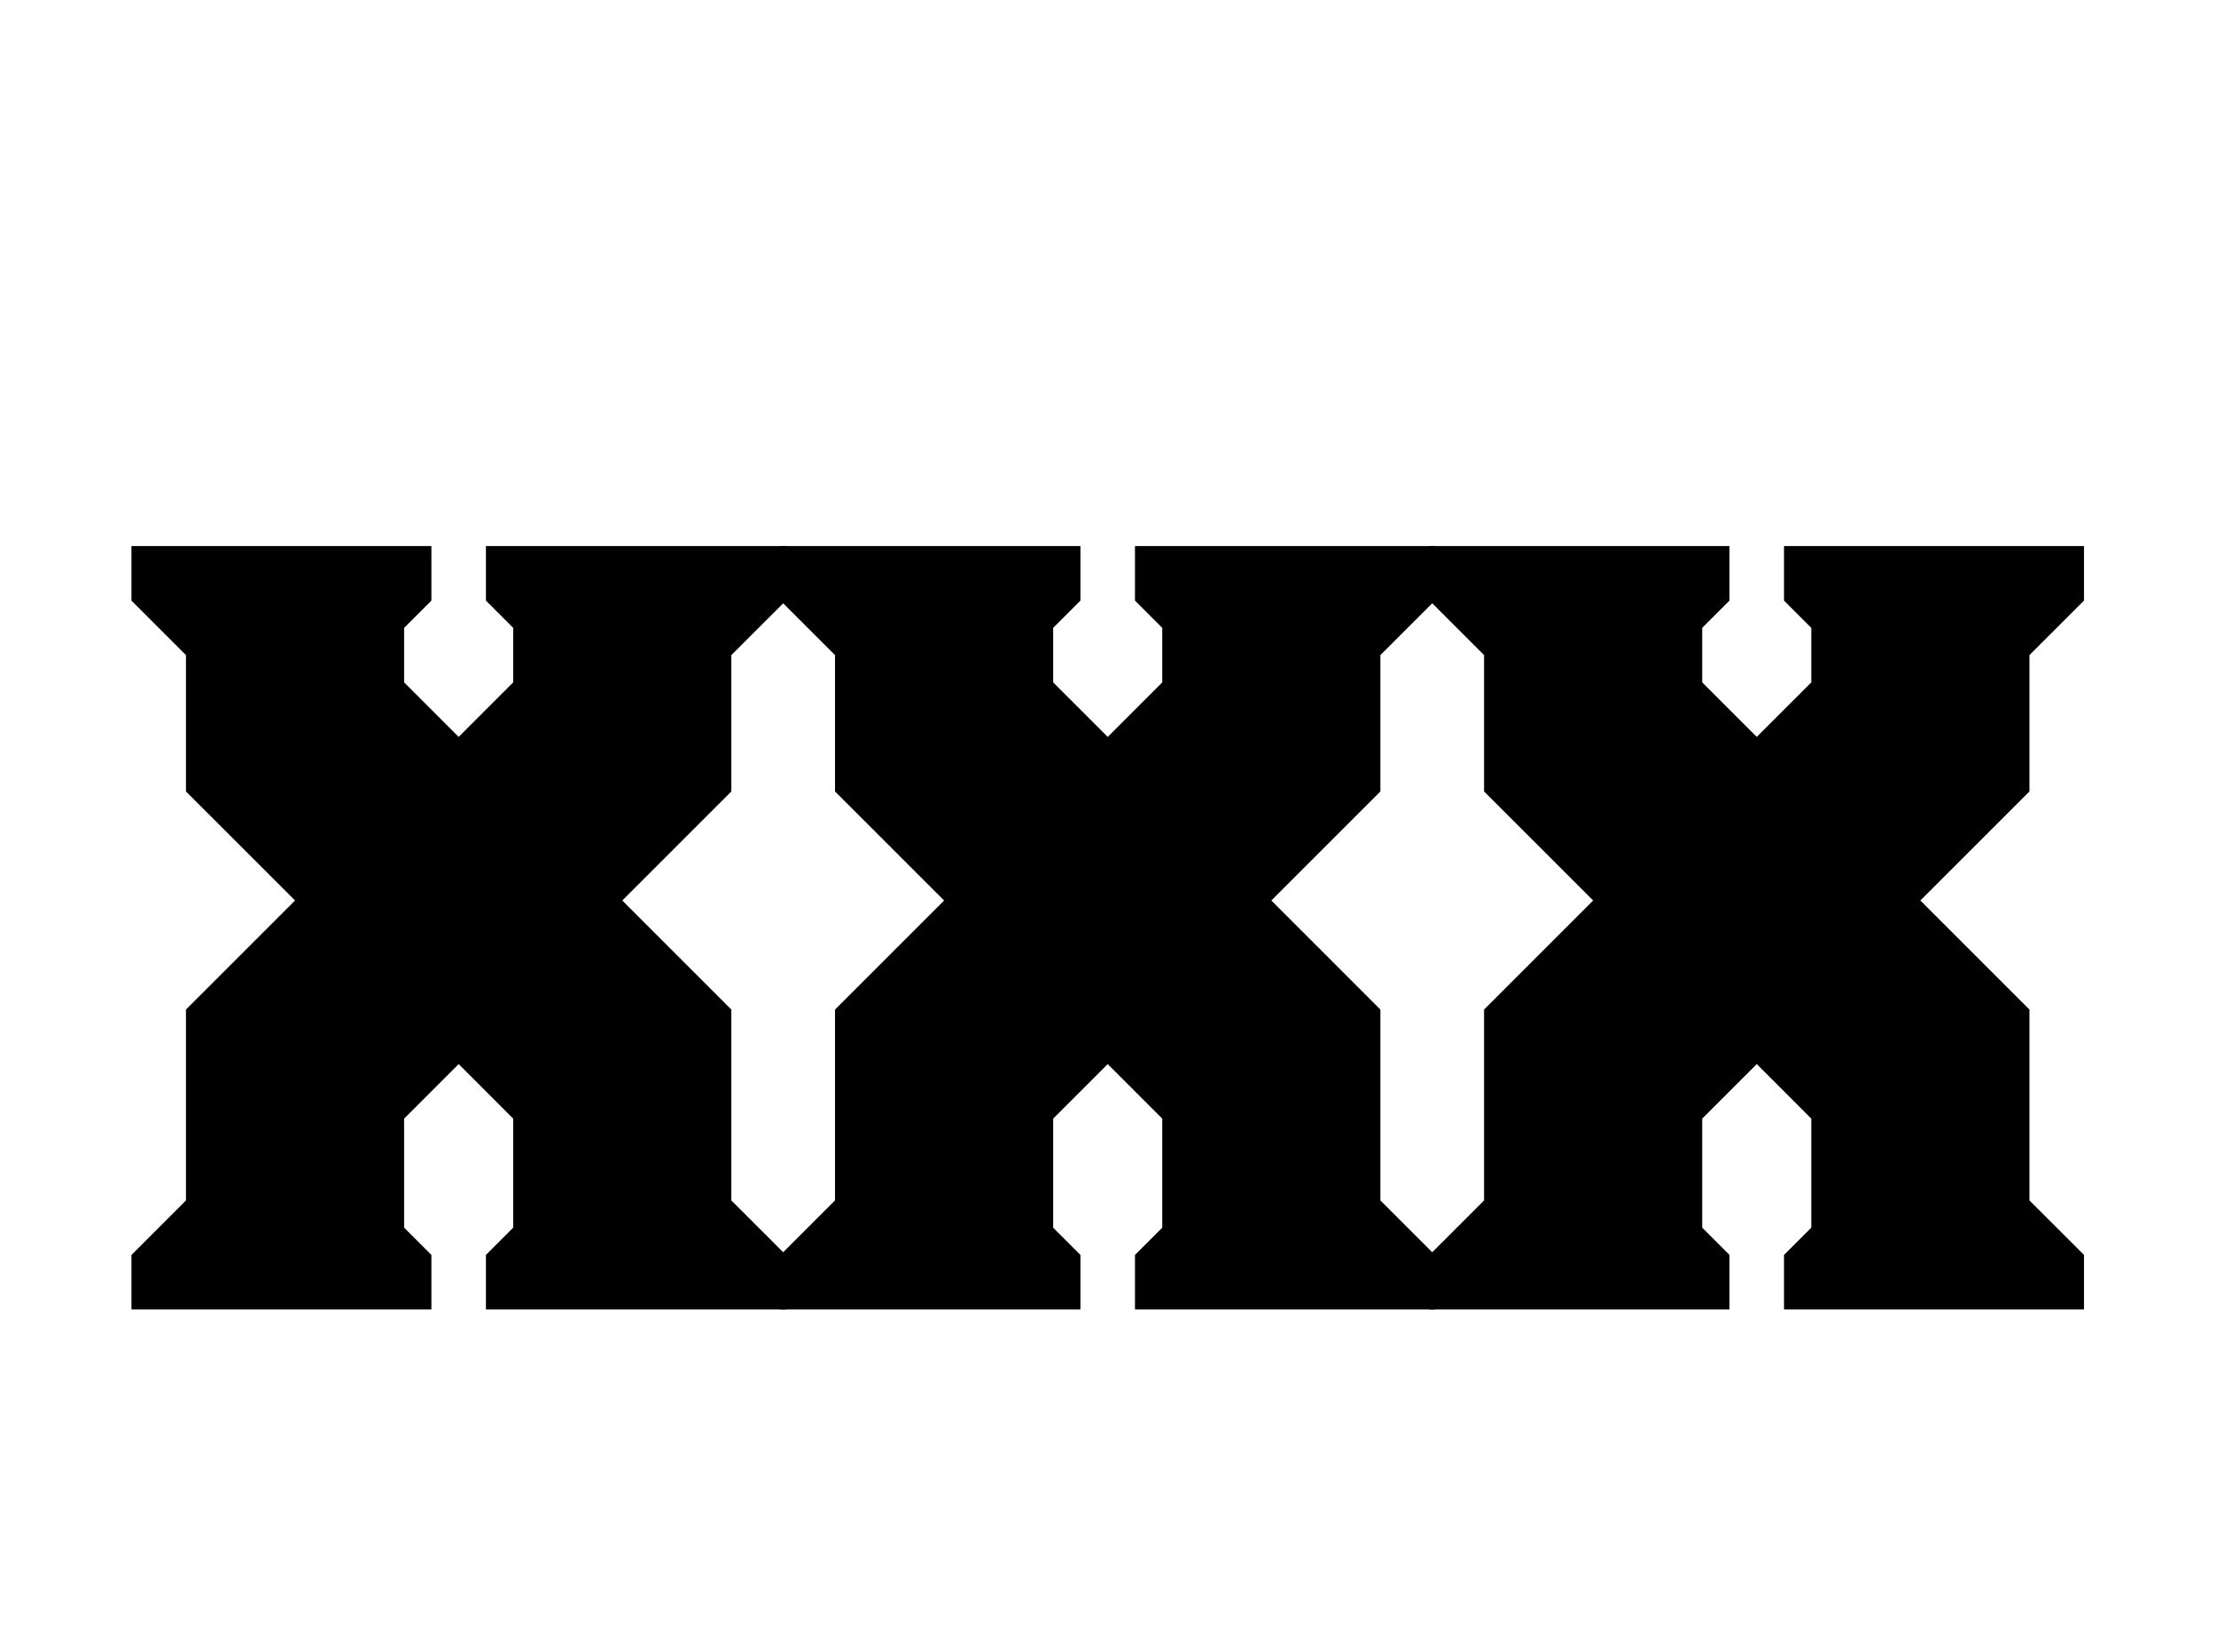
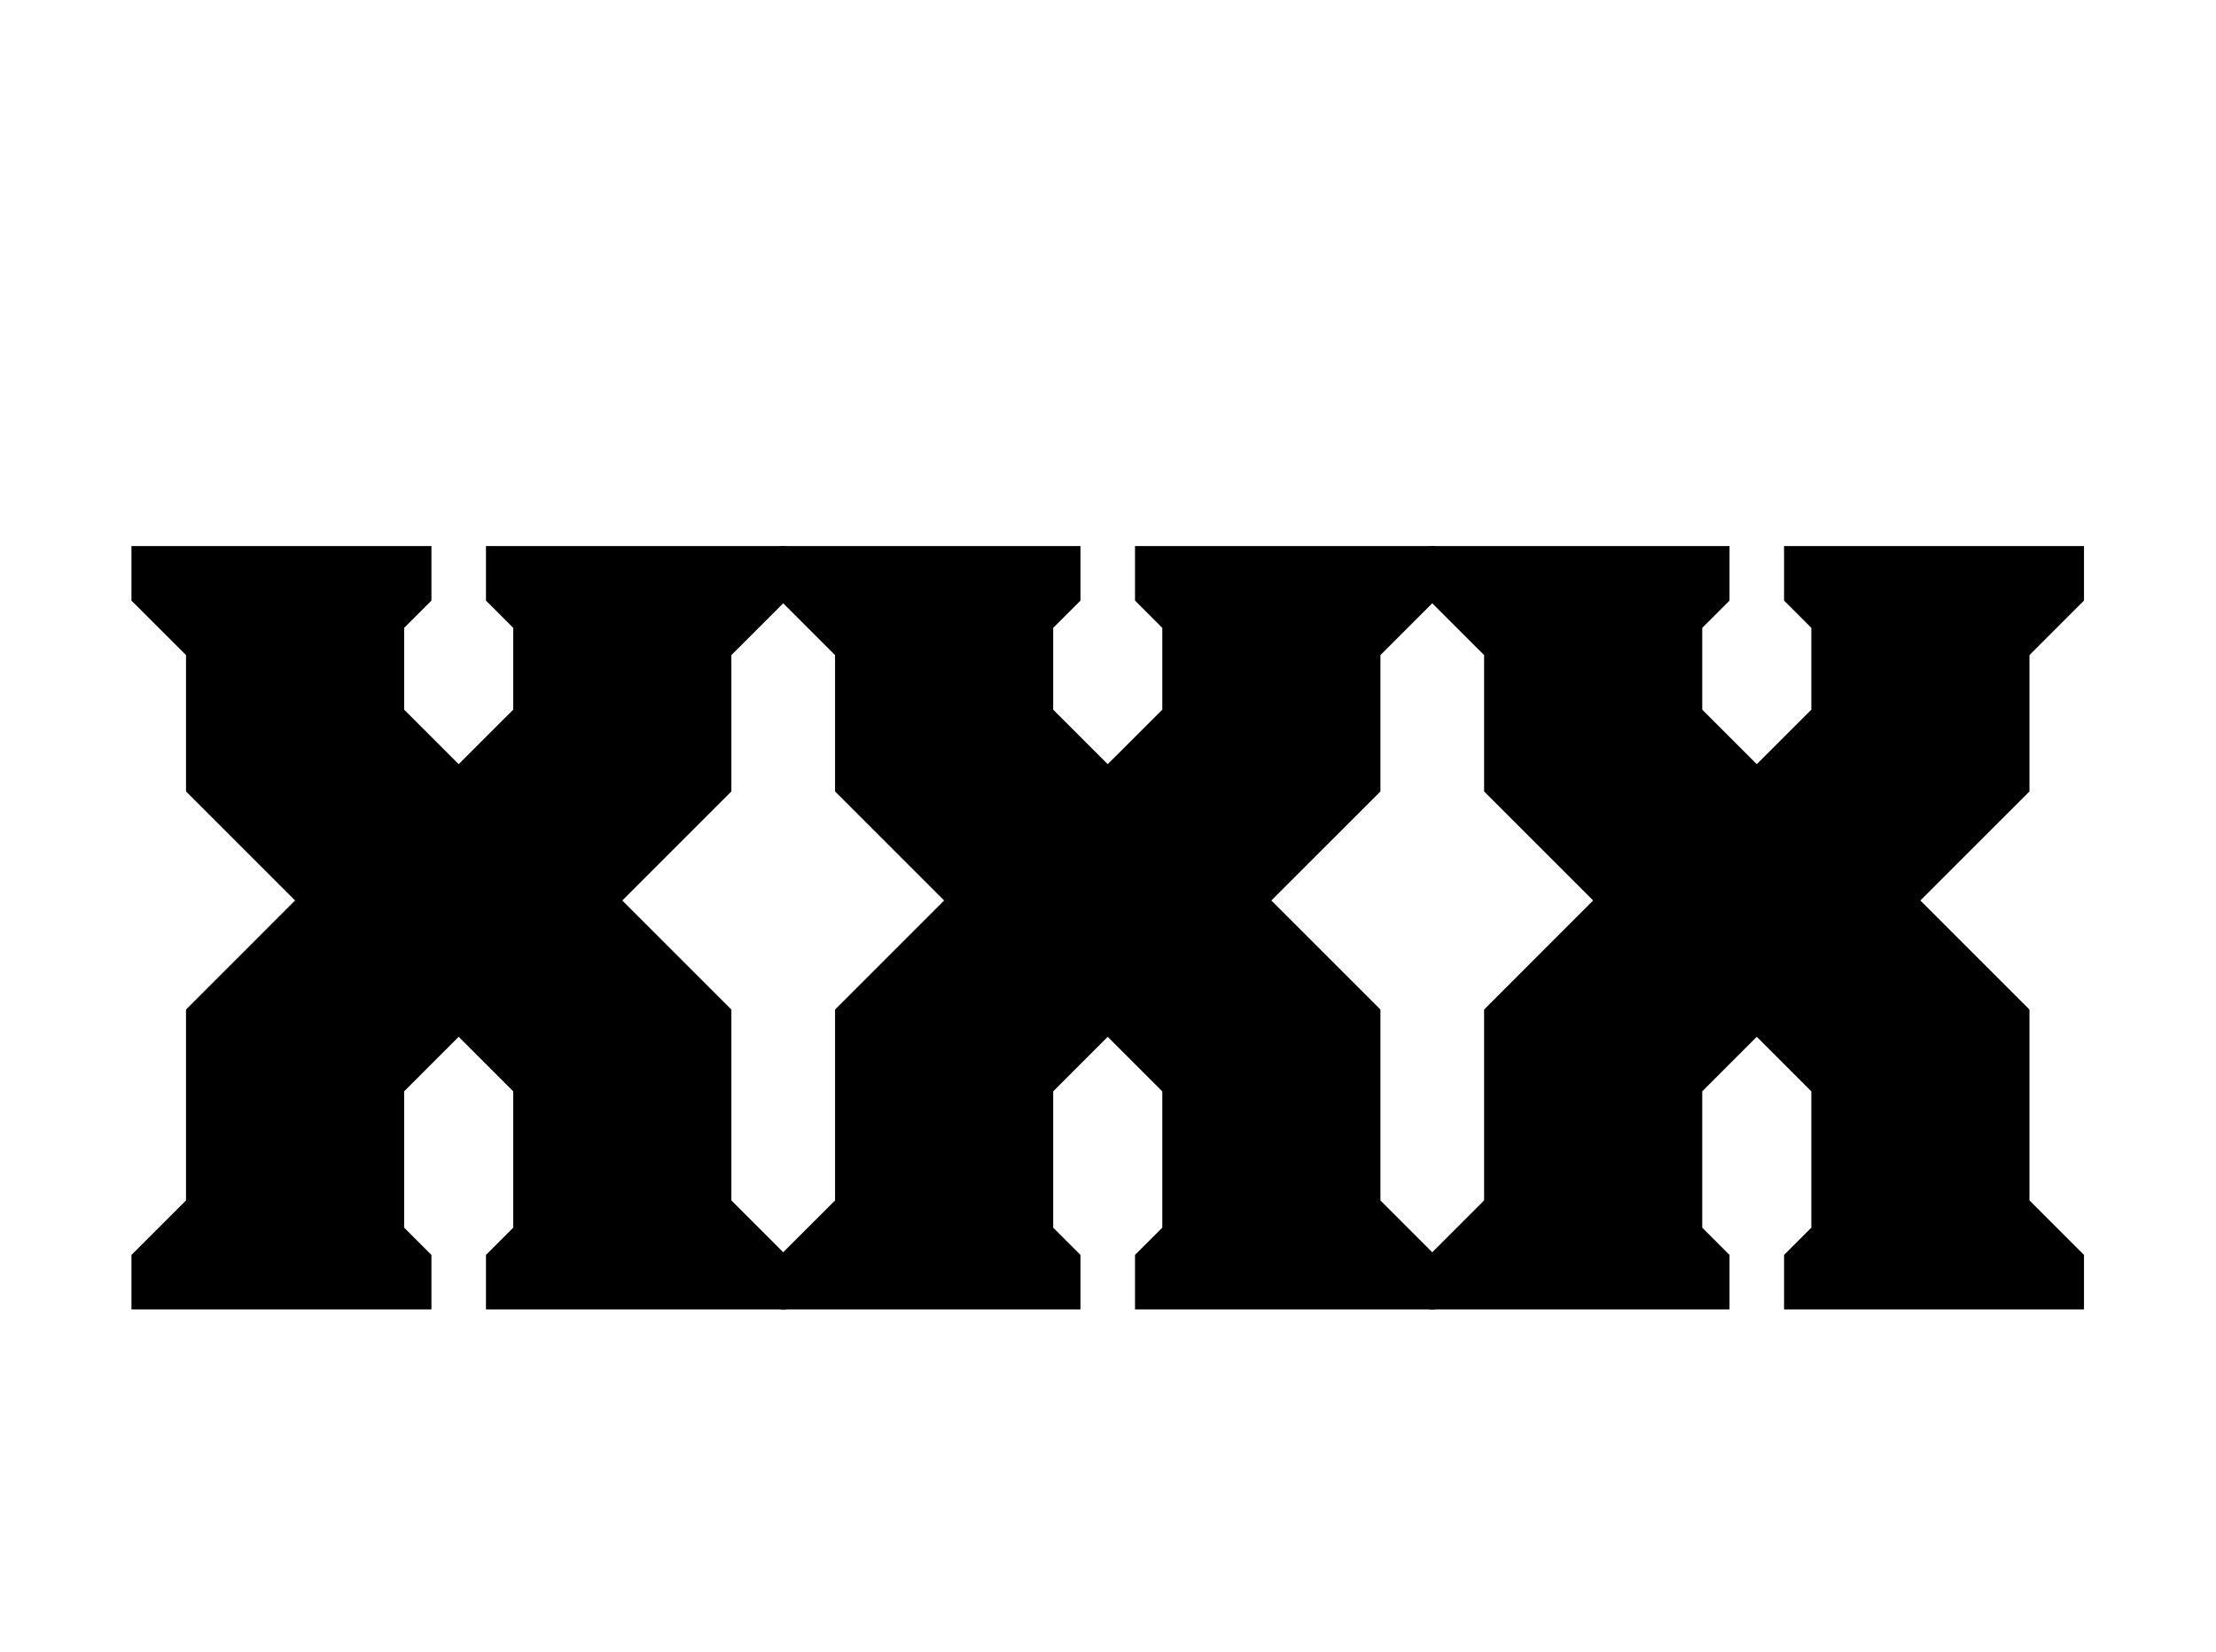
<svg xmlns="http://www.w3.org/2000/svg" viewBox="0 0 687 512" width="687" height="512">
  <g transform="matrix(0.512,0,0,-0.512,30.000,406.016)">
-     <path transform="translate(0.0,0)" d="M384.234 396.272 417.272 429.287V462.302H235.632V429.287L252.151 412.768V379.753L219.136 346.738L186.098 379.753V412.768L202.617 429.287V462.302H21.0V429.287L54.015 396.272V313.7L120.068 247.67L54.015 181.617V66.03L21.0 33.015V0.0H202.617V33.015L186.098 49.534V115.564L219.136 148.602L252.151 115.564V49.534L235.632 33.015V0.0H417.272V33.015L384.234 66.03V181.617L318.204 247.67L384.234 313.7Z" fill="#000000" />
-     <path transform="translate(393.0,0)" d="M384.234 396.272 417.272 429.287V462.302H235.632V429.287L252.151 412.768V379.753L219.136 346.738L186.098 379.753V412.768L202.617 429.287V462.302H21.0V429.287L54.015 396.272V313.7L120.068 247.67L54.015 181.617V66.03L21.0 33.015V0.0H202.617V33.015L186.098 49.534V115.564L219.136 148.602L252.151 115.564V49.534L235.632 33.015V0.0H417.272V33.015L384.234 66.03V181.617L318.204 247.67L384.234 313.7Z" fill="#000000" />
-     <path transform="translate(786.0,0)" d="M384.234 396.272 417.272 429.287V462.302H235.632V429.287L252.151 412.768V379.753L219.136 346.738L186.098 379.753V412.768L202.617 429.287V462.302H21.0V429.287L54.015 396.272V313.7L120.068 247.67L54.015 181.617V66.03L21.0 33.015V0.0H202.617V33.015L186.098 49.534V115.564L219.136 148.602L252.151 115.564V49.534L235.632 33.015V0.0H417.272V33.015L384.234 66.03V181.617L318.204 247.67L384.234 313.7Z" fill="#000000" />
+     <path transform="translate(0.0,0)" d="M384.257 396.272 417.272 429.287V462.302H235.655V429.287L252.174 412.768V363.234L219.136 330.219L186.121 363.234V412.768L202.64 429.287V462.302H21.0V429.287L54.038 396.272V313.7L120.068 247.67L54.038 181.617V66.03L21.0 33.015V0.0H202.64V33.015L186.121 49.534V132.083L219.136 165.121L252.174 132.083V49.534L235.655 33.015V0.0H417.272V33.015L384.257 66.03V181.617L318.204 247.67L384.257 313.7Z" fill="#000000" />
+     <path transform="translate(393.0,0)" d="M384.257 396.272 417.272 429.287V462.302H235.655V429.287L252.174 412.768V363.234L219.136 330.219L186.121 363.234V412.768L202.64 429.287V462.302H21.0V429.287L54.038 396.272V313.7L120.068 247.67L54.038 181.617V66.03L21.0 33.015V0.0H202.64V33.015L186.121 49.534V132.083L219.136 165.121L252.174 132.083V49.534L235.655 33.015V0.0H417.272V33.015L384.257 66.03V181.617L318.204 247.67L384.257 313.7Z" fill="#000000" />
+     <path transform="translate(786.0,0)" d="M384.257 396.272 417.272 429.287V462.302H235.655V429.287L252.174 412.768V363.234L219.136 330.219L186.121 363.234V412.768L202.64 429.287V462.302H21.0V429.287L54.038 396.272V313.7L120.068 247.67L54.038 181.617V66.03L21.0 33.015V0.0H202.64V33.015L186.121 49.534V132.083L219.136 165.121L252.174 132.083V49.534L235.655 33.015V0.0H417.272V33.015L384.257 66.03V181.617L318.204 247.67L384.257 313.7Z" fill="#000000" />
  </g>
</svg>
